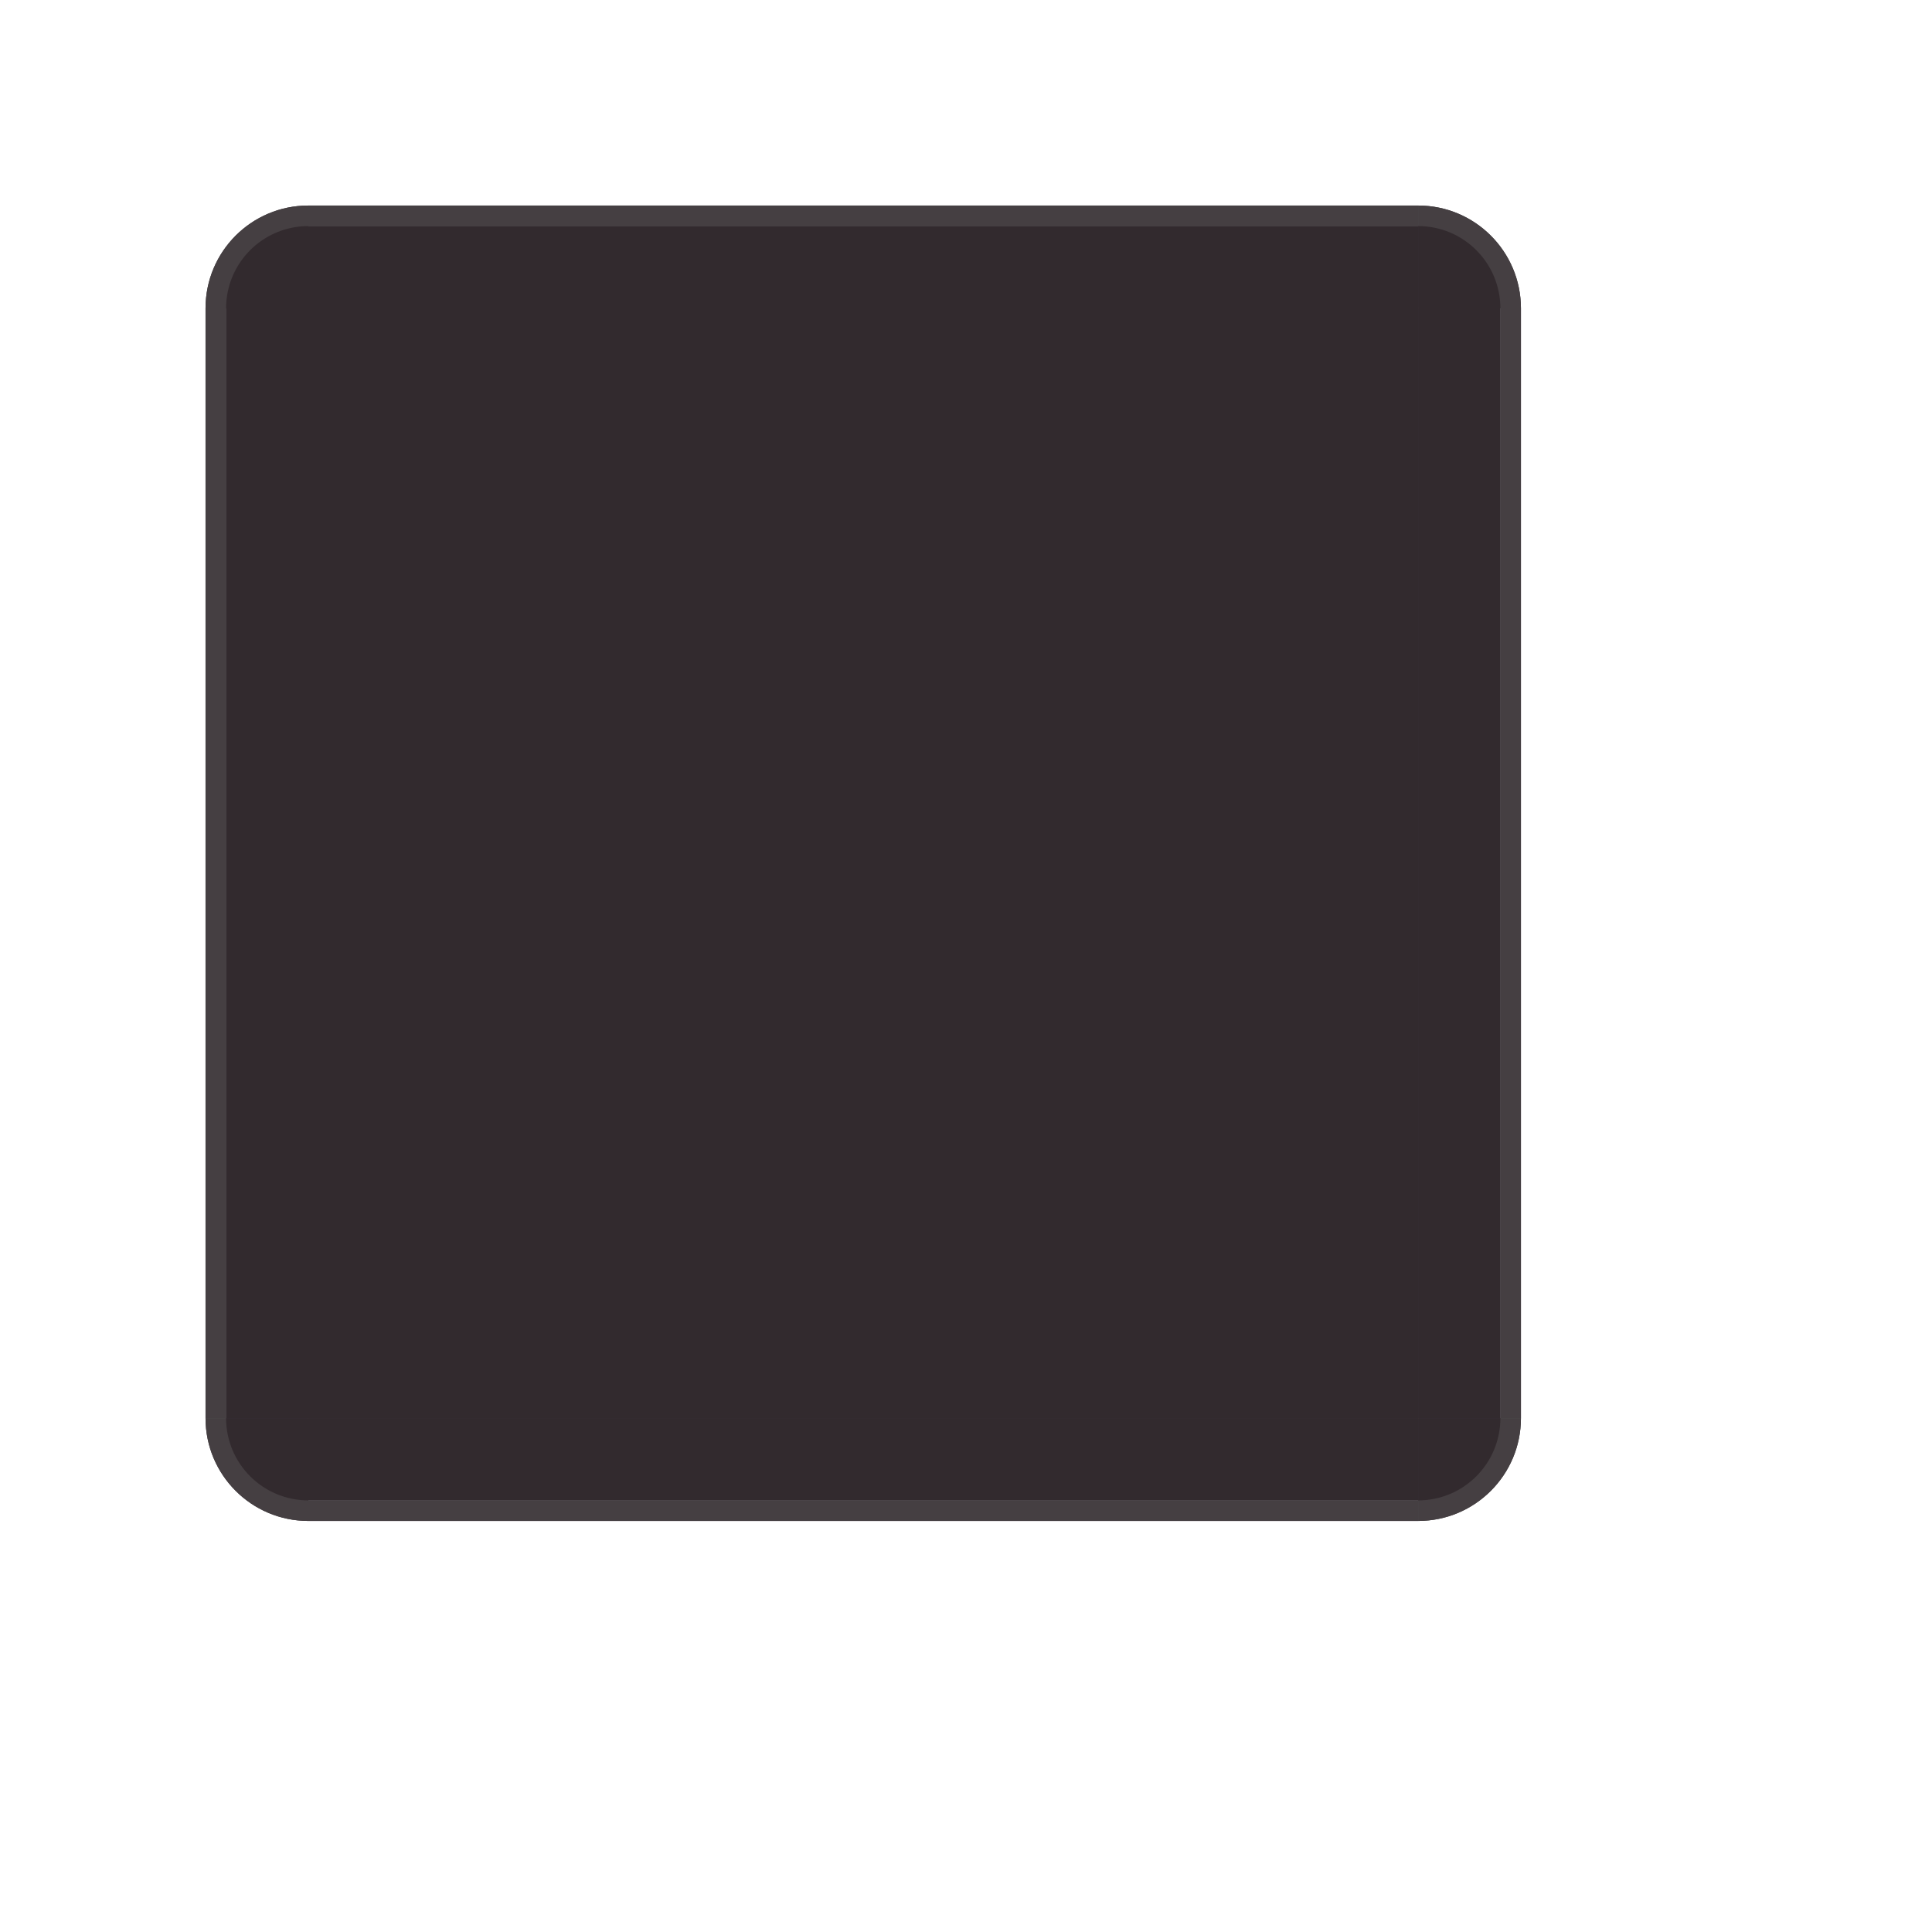
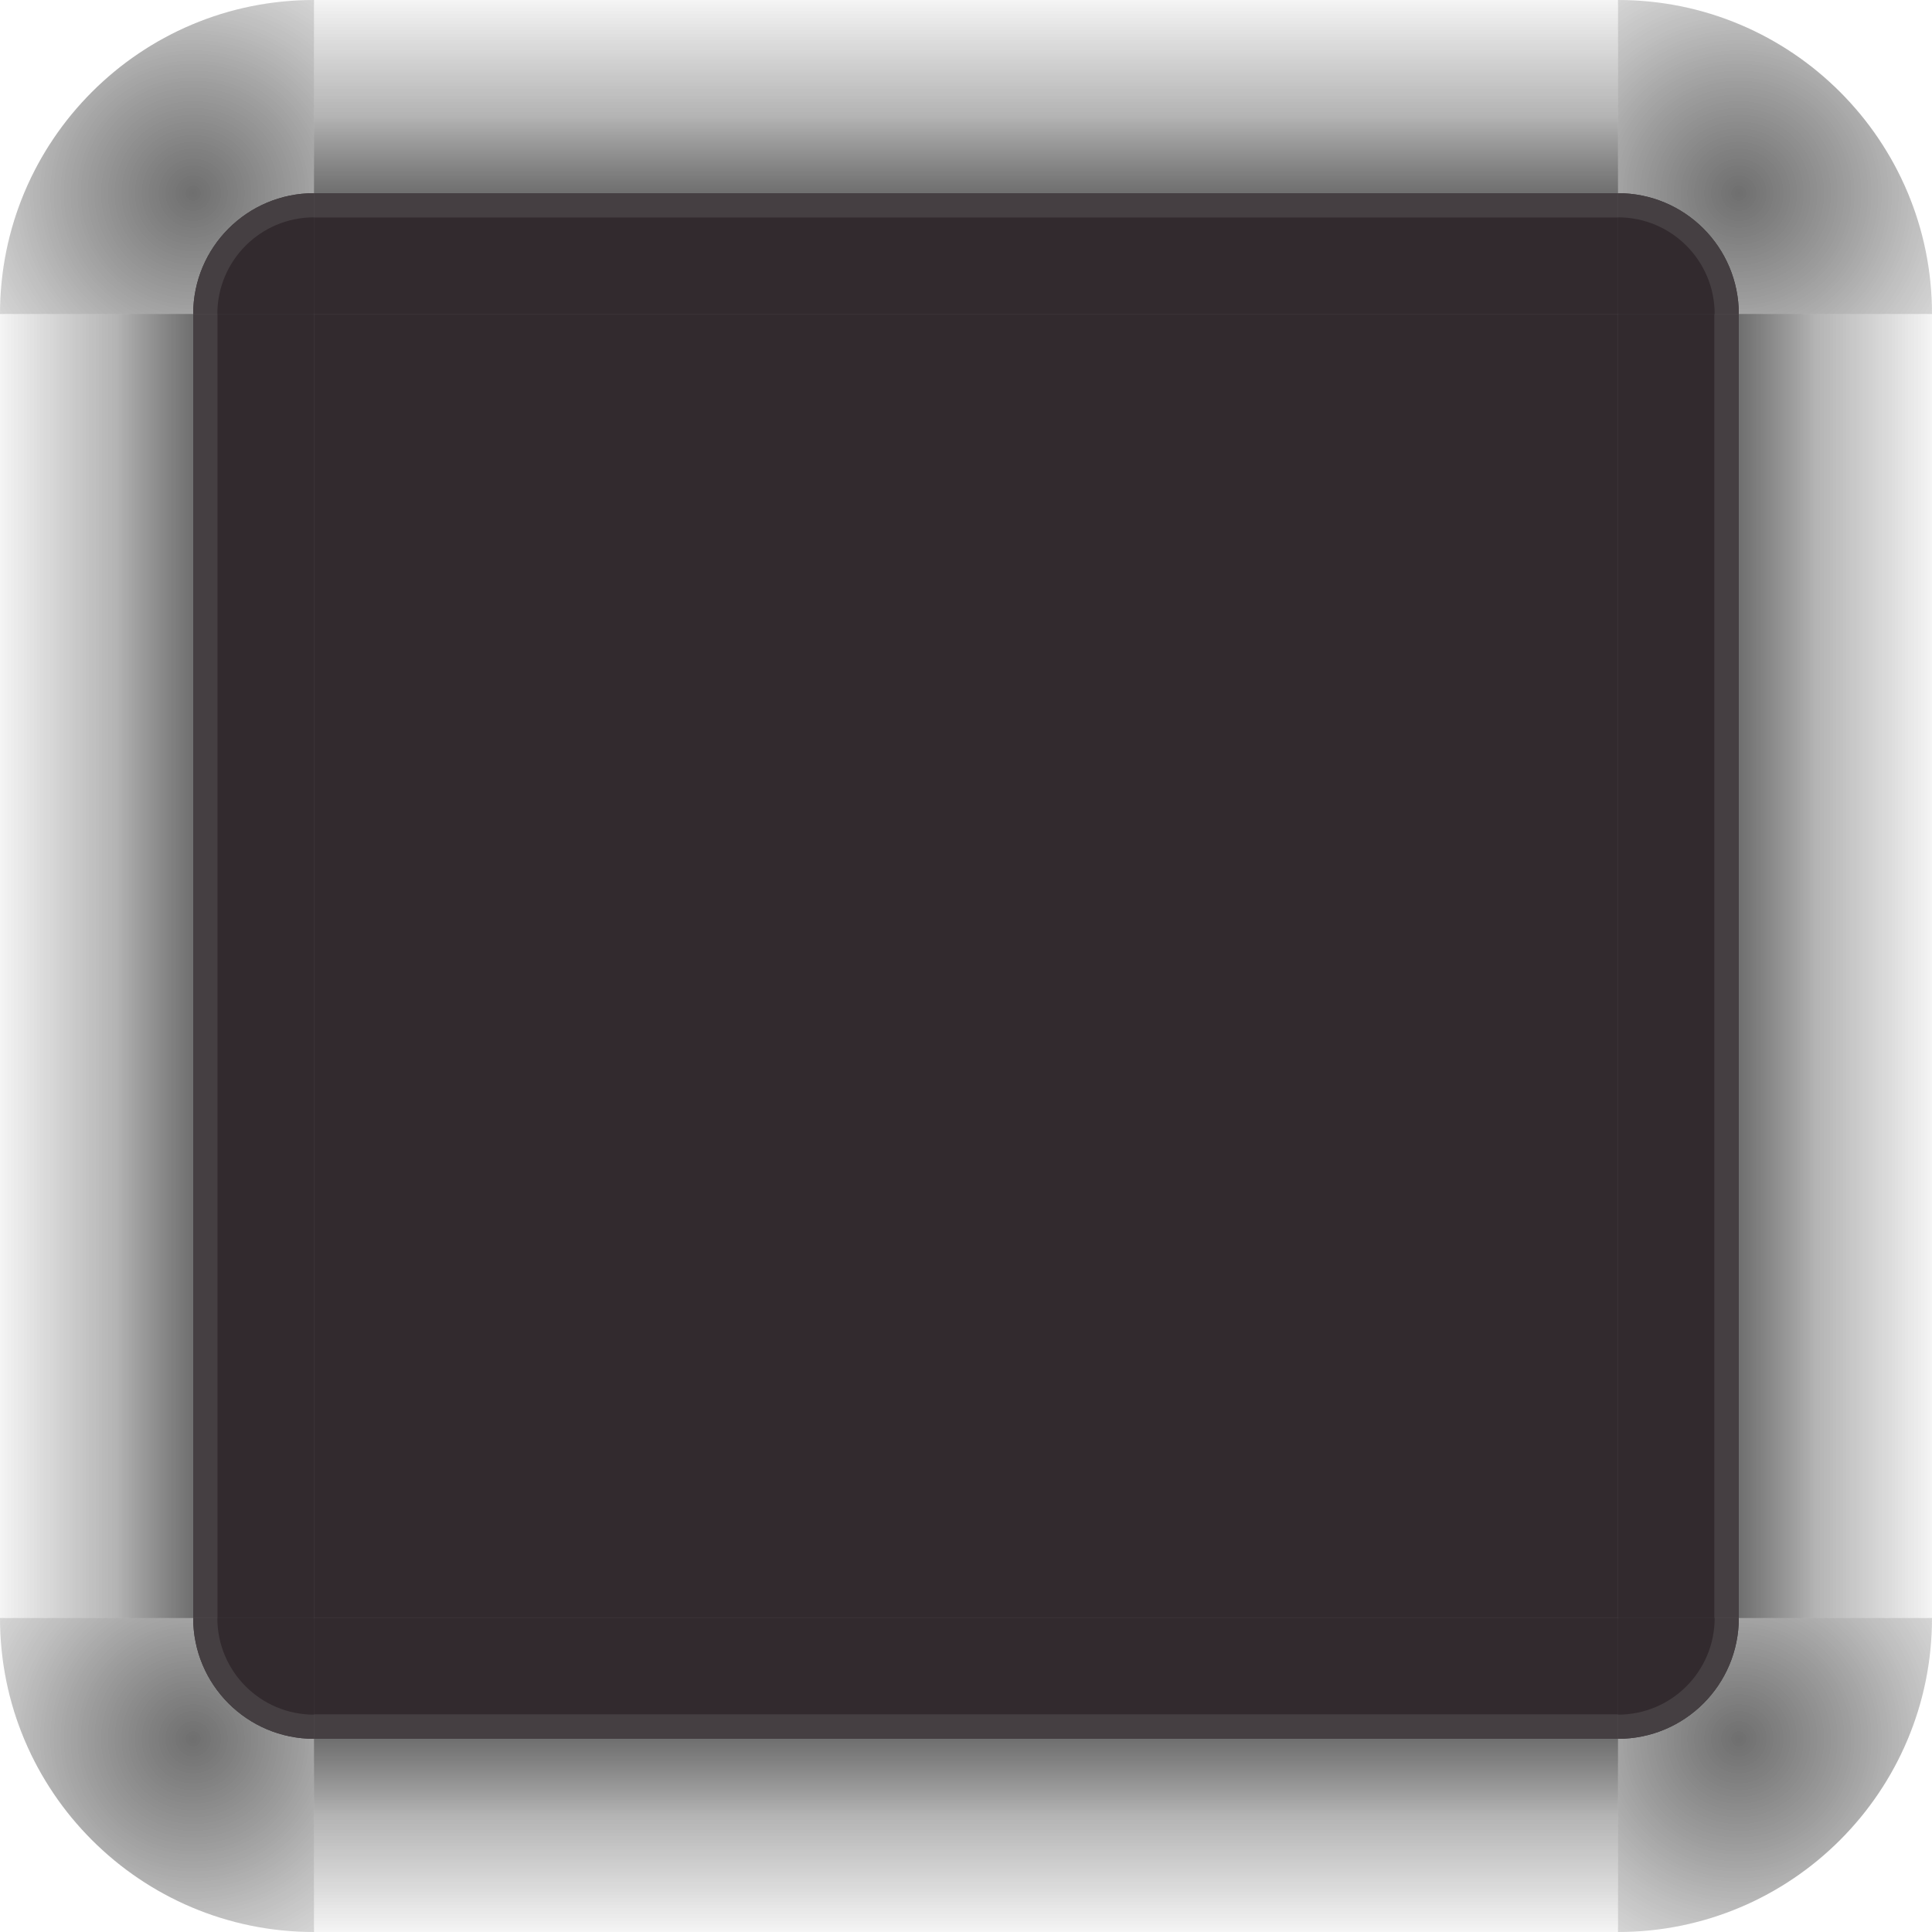
- <svg xmlns="http://www.w3.org/2000/svg" width="94" height="94">
-   <g id="topleft" transform="translate(10,10)">
-     <path d="M0,5 A5,5 0 0 1 5,0 L5,5 Z" fill="#453F42" />
-     <path d="M1,5 A4,4 0 0 1 5,1 L5,5 Z" fill="#322A2E" />
+ <svg xmlns="http://www.w3.org/2000/svg" width="80" height="80">
+   <defs>
+     <linearGradient id="md-sh-top" gradientUnits="userSpaceOnUse" x1="0" y1="0" x2="0" y2="8">
+       <stop offset="0" stop-color="#000" stop-opacity="0.02" />
+       <stop offset="0.6" stop-color="#000" stop-opacity="0.16" />
+       <stop offset="1" stop-color="#000" stop-opacity="0.34" />
+     </linearGradient>
+     <linearGradient id="md-sh-bottom" gradientUnits="userSpaceOnUse" x1="0" y1="5" x2="0" y2="13">
+       <stop offset="0" stop-color="#000" stop-opacity="0.34" />
+       <stop offset="0.4" stop-color="#000" stop-opacity="0.16" />
+       <stop offset="1" stop-color="#000" stop-opacity="0.02" />
+     </linearGradient>
+     <linearGradient id="md-sh-left" gradientUnits="userSpaceOnUse" x1="0" y1="0" x2="8" y2="0">
+       <stop offset="0" stop-color="#000" stop-opacity="0.02" />
+       <stop offset="0.6" stop-color="#000" stop-opacity="0.16" />
+       <stop offset="1" stop-color="#000" stop-opacity="0.34" />
+     </linearGradient>
+     <linearGradient id="md-sh-right" gradientUnits="userSpaceOnUse" x1="5" y1="0" x2="13" y2="0">
+       <stop offset="0" stop-color="#000" stop-opacity="0.34" />
+       <stop offset="0.4" stop-color="#000" stop-opacity="0.16" />
+       <stop offset="1" stop-color="#000" stop-opacity="0.02" />
+     </linearGradient>
+     <radialGradient id="md-sh-tl" gradientUnits="userSpaceOnUse" cx="8" cy="8" r="13">
+       <stop offset="0" stop-color="#000" stop-opacity="0.34" />
+       <stop offset="0.55" stop-color="#000" stop-opacity="0.14" />
+       <stop offset="1" stop-color="#000" stop-opacity="0" />
+     </radialGradient>
+     <radialGradient id="md-sh-tr" gradientUnits="userSpaceOnUse" cx="5" cy="8" r="13">
+       <stop offset="0" stop-color="#000" stop-opacity="0.34" />
+       <stop offset="0.55" stop-color="#000" stop-opacity="0.14" />
+       <stop offset="1" stop-color="#000" stop-opacity="0" />
+     </radialGradient>
+     <radialGradient id="md-sh-bl" gradientUnits="userSpaceOnUse" cx="8" cy="5" r="13">
+       <stop offset="0" stop-color="#000" stop-opacity="0.34" />
+       <stop offset="0.55" stop-color="#000" stop-opacity="0.14" />
+       <stop offset="1" stop-color="#000" stop-opacity="0" />
+     </radialGradient>
+     <radialGradient id="md-sh-br" gradientUnits="userSpaceOnUse" cx="5" cy="5" r="13">
+       <stop offset="0" stop-color="#000" stop-opacity="0.34" />
+       <stop offset="0.55" stop-color="#000" stop-opacity="0.14" />
+       <stop offset="1" stop-color="#000" stop-opacity="0" />
+     </radialGradient>
+   </defs>
+   <g id="tl" transform="translate(0,0)">
+     <path d="M0,13 A13,13 0 0 1 13,0 L13,13 Z" fill="url(#md-sh-tl)" />
+     <g transform="translate(8,8)">
+       <path d="M0,5 A5,5 0 0 1 5,0 L5,5 Z" fill="#453F42" />
+       <path d="M1,5 A4,4 0 0 1 5,1 L5,5 Z" fill="#322A2E" />
+     </g>
  </g>
-   <g id="topright" transform="translate(69,10)">
-     <path d="M0,0 A5,5 0 0 1 5,5 L0,5 Z" fill="#453F42" />
-     <path d="M0,1 A4,4 0 0 1 4,5 L0,5 Z" fill="#322A2E" />
+   <g id="tr" transform="translate(67,0)">
+     <path d="M0,0 A13,13 0 0 1 13,13 L0,13 Z" fill="url(#md-sh-tr)" />
+     <g transform="translate(0,8)">
+       <path d="M0,0 A5,5 0 0 1 5,5 L0,5 Z" fill="#453F42" />
+       <path d="M0,1 A4,4 0 0 1 4,5 L0,5 Z" fill="#322A2E" />
+     </g>
  </g>
-   <g id="bottomleft" transform="translate(10,69)">
-     <path d="M0,0 A5,5 0 0 0 5,5 L5,0 Z" fill="#453F42" />
-     <path d="M1,0 A4,4 0 0 0 5,4 L5,0 Z" fill="#322A2E" />
+   <g id="bl" transform="translate(0,67)">
+     <path d="M0,0 A13,13 0 0 0 13,13 L13,0 Z" fill="url(#md-sh-bl)" />
+     <g transform="translate(8,0)">
+       <path d="M0,0 A5,5 0 0 0 5,5 L5,0 Z" fill="#453F42" />
+       <path d="M1,0 A4,4 0 0 0 5,4 L5,0 Z" fill="#322A2E" />
+     </g>
  </g>
-   <g id="bottomright" transform="translate(69,69)">
-     <path d="M5,0 A5,5 0 0 1 0,5 L0,0 Z" fill="#453F42" />
-     <path d="M4,0 A4,4 0 0 1 0,4 L0,0 Z" fill="#322A2E" />
+   <g id="br" transform="translate(67,67)">
+     <path d="M13,0 A13,13 0 0 1 0,13 L0,0 Z" fill="url(#md-sh-br)" />
+     <g transform="translate(0,0)">
+       <path d="M5,0 A5,5 0 0 1 0,5 L0,0 Z" fill="#453F42" />
+       <path d="M4,0 A4,4 0 0 1 0,4 L0,0 Z" fill="#322A2E" />
+     </g>
  </g>
-   <g id="top" transform="translate(15,10)">
-     <rect x="0" y="0" width="54" height="1" fill="#453F42" />
-     <rect x="0" y="1" width="54" height="4" fill="#322A2E" />
+   <g id="top" transform="translate(13,0)">
+     <rect x="0" y="0" width="54" height="8" fill="url(#md-sh-top)" />
+     <rect x="0" y="8" width="54" height="1" fill="#453F42" />
+     <rect x="0" y="9" width="54" height="4" fill="#322A2E" />
  </g>
-   <g id="bottom" transform="translate(15,69)">
+   <g id="bottom" transform="translate(13,67)">
    <rect x="0" y="0" width="54" height="4" fill="#322A2E" />
    <rect x="0" y="4" width="54" height="1" fill="#453F42" />
+     <rect x="0" y="5" width="54" height="8" fill="url(#md-sh-bottom)" />
  </g>
-   <g id="left" transform="translate(10,15)">
-     <rect x="0" y="0" width="1" height="54" fill="#453F42" />
-     <rect x="1" y="0" width="4" height="54" fill="#322A2E" />
+   <g id="left" transform="translate(0,13)">
+     <rect x="0" y="0" width="8" height="54" fill="url(#md-sh-left)" />
+     <rect x="8" y="0" width="1" height="54" fill="#453F42" />
+     <rect x="9" y="0" width="4" height="54" fill="#322A2E" />
  </g>
-   <g id="right" transform="translate(69,15)">
+   <g id="right" transform="translate(67,13)">
    <rect x="0" y="0" width="4" height="54" fill="#322A2E" />
    <rect x="4" y="0" width="1" height="54" fill="#453F42" />
+     <rect x="5" y="0" width="8" height="54" fill="url(#md-sh-right)" />
  </g>
-   <g id="center" transform="translate(15,15)">
+   <g id="center" transform="translate(13,13)">
    <rect x="0" y="0" width="54" height="54" fill="#322A2E" />
  </g>
  <g id="hint-left-margin">
-     <rect x="10" y="30" width="5" height="4" fill="#000" fill-opacity="0" />
+     <rect x="8" y="28" width="13" height="4" fill="#000" fill-opacity="0" />
  </g>
  <g id="hint-right-margin">
-     <rect x="69" y="30" width="5" height="4" fill="#000" fill-opacity="0" />
+     <rect x="59" y="28" width="13" height="4" fill="#000" fill-opacity="0" />
  </g>
  <g id="hint-top-margin">
-     <rect x="30" y="10" width="4" height="5" fill="#000" fill-opacity="0" />
+     <rect x="28" y="8" width="4" height="13" fill="#000" fill-opacity="0" />
  </g>
  <g id="hint-bottom-margin">
-     <rect x="30" y="69" width="4" height="5" fill="#000" fill-opacity="0" />
+     <rect x="28" y="59" width="4" height="13" fill="#000" fill-opacity="0" />
  </g>
-   <g id="normal-topleft" transform="translate(10,10)">
-     <path d="M0,5 A5,5 0 0 1 5,0 L5,5 Z" fill="#453F42" />
-     <path d="M1,5 A4,4 0 0 1 5,1 L5,5 Z" fill="#322A2E" />
+   <g id="normal-tl" transform="translate(0,0)">
+     <path d="M0,13 A13,13 0 0 1 13,0 L13,13 Z" fill="url(#md-sh-tl)" />
+     <g transform="translate(8,8)">
+       <path d="M0,5 A5,5 0 0 1 5,0 L5,5 Z" fill="#453F42" />
+       <path d="M1,5 A4,4 0 0 1 5,1 L5,5 Z" fill="#322A2E" />
+     </g>
  </g>
-   <g id="normal-topright" transform="translate(69,10)">
-     <path d="M0,0 A5,5 0 0 1 5,5 L0,5 Z" fill="#453F42" />
-     <path d="M0,1 A4,4 0 0 1 4,5 L0,5 Z" fill="#322A2E" />
+   <g id="normal-tr" transform="translate(67,0)">
+     <path d="M0,0 A13,13 0 0 1 13,13 L0,13 Z" fill="url(#md-sh-tr)" />
+     <g transform="translate(0,8)">
+       <path d="M0,0 A5,5 0 0 1 5,5 L0,5 Z" fill="#453F42" />
+       <path d="M0,1 A4,4 0 0 1 4,5 L0,5 Z" fill="#322A2E" />
+     </g>
  </g>
-   <g id="normal-bottomleft" transform="translate(10,69)">
-     <path d="M0,0 A5,5 0 0 0 5,5 L5,0 Z" fill="#453F42" />
-     <path d="M1,0 A4,4 0 0 0 5,4 L5,0 Z" fill="#322A2E" />
+   <g id="normal-bl" transform="translate(0,67)">
+     <path d="M0,0 A13,13 0 0 0 13,13 L13,0 Z" fill="url(#md-sh-bl)" />
+     <g transform="translate(8,0)">
+       <path d="M0,0 A5,5 0 0 0 5,5 L5,0 Z" fill="#453F42" />
+       <path d="M1,0 A4,4 0 0 0 5,4 L5,0 Z" fill="#322A2E" />
+     </g>
  </g>
-   <g id="normal-bottomright" transform="translate(69,69)">
-     <path d="M5,0 A5,5 0 0 1 0,5 L0,0 Z" fill="#453F42" />
-     <path d="M4,0 A4,4 0 0 1 0,4 L0,0 Z" fill="#322A2E" />
+   <g id="normal-br" transform="translate(67,67)">
+     <path d="M13,0 A13,13 0 0 1 0,13 L0,0 Z" fill="url(#md-sh-br)" />
+     <g transform="translate(0,0)">
+       <path d="M5,0 A5,5 0 0 1 0,5 L0,0 Z" fill="#453F42" />
+       <path d="M4,0 A4,4 0 0 1 0,4 L0,0 Z" fill="#322A2E" />
+     </g>
  </g>
-   <g id="normal-top" transform="translate(15,10)">
-     <rect x="0" y="0" width="54" height="1" fill="#453F42" />
-     <rect x="0" y="1" width="54" height="4" fill="#322A2E" />
+   <g id="normal-top" transform="translate(13,0)">
+     <rect x="0" y="0" width="54" height="8" fill="url(#md-sh-top)" />
+     <rect x="0" y="8" width="54" height="1" fill="#453F42" />
+     <rect x="0" y="9" width="54" height="4" fill="#322A2E" />
  </g>
-   <g id="normal-bottom" transform="translate(15,69)">
+   <g id="normal-bottom" transform="translate(13,67)">
    <rect x="0" y="0" width="54" height="4" fill="#322A2E" />
    <rect x="0" y="4" width="54" height="1" fill="#453F42" />
+     <rect x="0" y="5" width="54" height="8" fill="url(#md-sh-bottom)" />
  </g>
-   <g id="normal-left" transform="translate(10,15)">
-     <rect x="0" y="0" width="1" height="54" fill="#453F42" />
-     <rect x="1" y="0" width="4" height="54" fill="#322A2E" />
+   <g id="normal-left" transform="translate(0,13)">
+     <rect x="0" y="0" width="8" height="54" fill="url(#md-sh-left)" />
+     <rect x="8" y="0" width="1" height="54" fill="#453F42" />
+     <rect x="9" y="0" width="4" height="54" fill="#322A2E" />
  </g>
-   <g id="normal-right" transform="translate(69,15)">
+   <g id="normal-right" transform="translate(67,13)">
    <rect x="0" y="0" width="4" height="54" fill="#322A2E" />
    <rect x="4" y="0" width="1" height="54" fill="#453F42" />
+     <rect x="5" y="0" width="8" height="54" fill="url(#md-sh-right)" />
  </g>
-   <g id="normal-center" transform="translate(15,15)">
+   <g id="normal-center" transform="translate(13,13)">
    <rect x="0" y="0" width="54" height="54" fill="#322A2E" />
  </g>
  <g id="normal-hint-left-margin">
-     <rect x="10" y="30" width="5" height="4" fill="#000" fill-opacity="0" />
+     <rect x="8" y="28" width="13" height="4" fill="#000" fill-opacity="0" />
  </g>
  <g id="normal-hint-right-margin">
-     <rect x="69" y="30" width="5" height="4" fill="#000" fill-opacity="0" />
+     <rect x="59" y="28" width="13" height="4" fill="#000" fill-opacity="0" />
  </g>
  <g id="normal-hint-top-margin">
-     <rect x="30" y="10" width="4" height="5" fill="#000" fill-opacity="0" />
+     <rect x="28" y="8" width="4" height="13" fill="#000" fill-opacity="0" />
  </g>
  <g id="normal-hint-bottom-margin">
-     <rect x="30" y="69" width="4" height="5" fill="#000" fill-opacity="0" />
+     <rect x="28" y="59" width="4" height="13" fill="#000" fill-opacity="0" />
  </g>
</svg>
